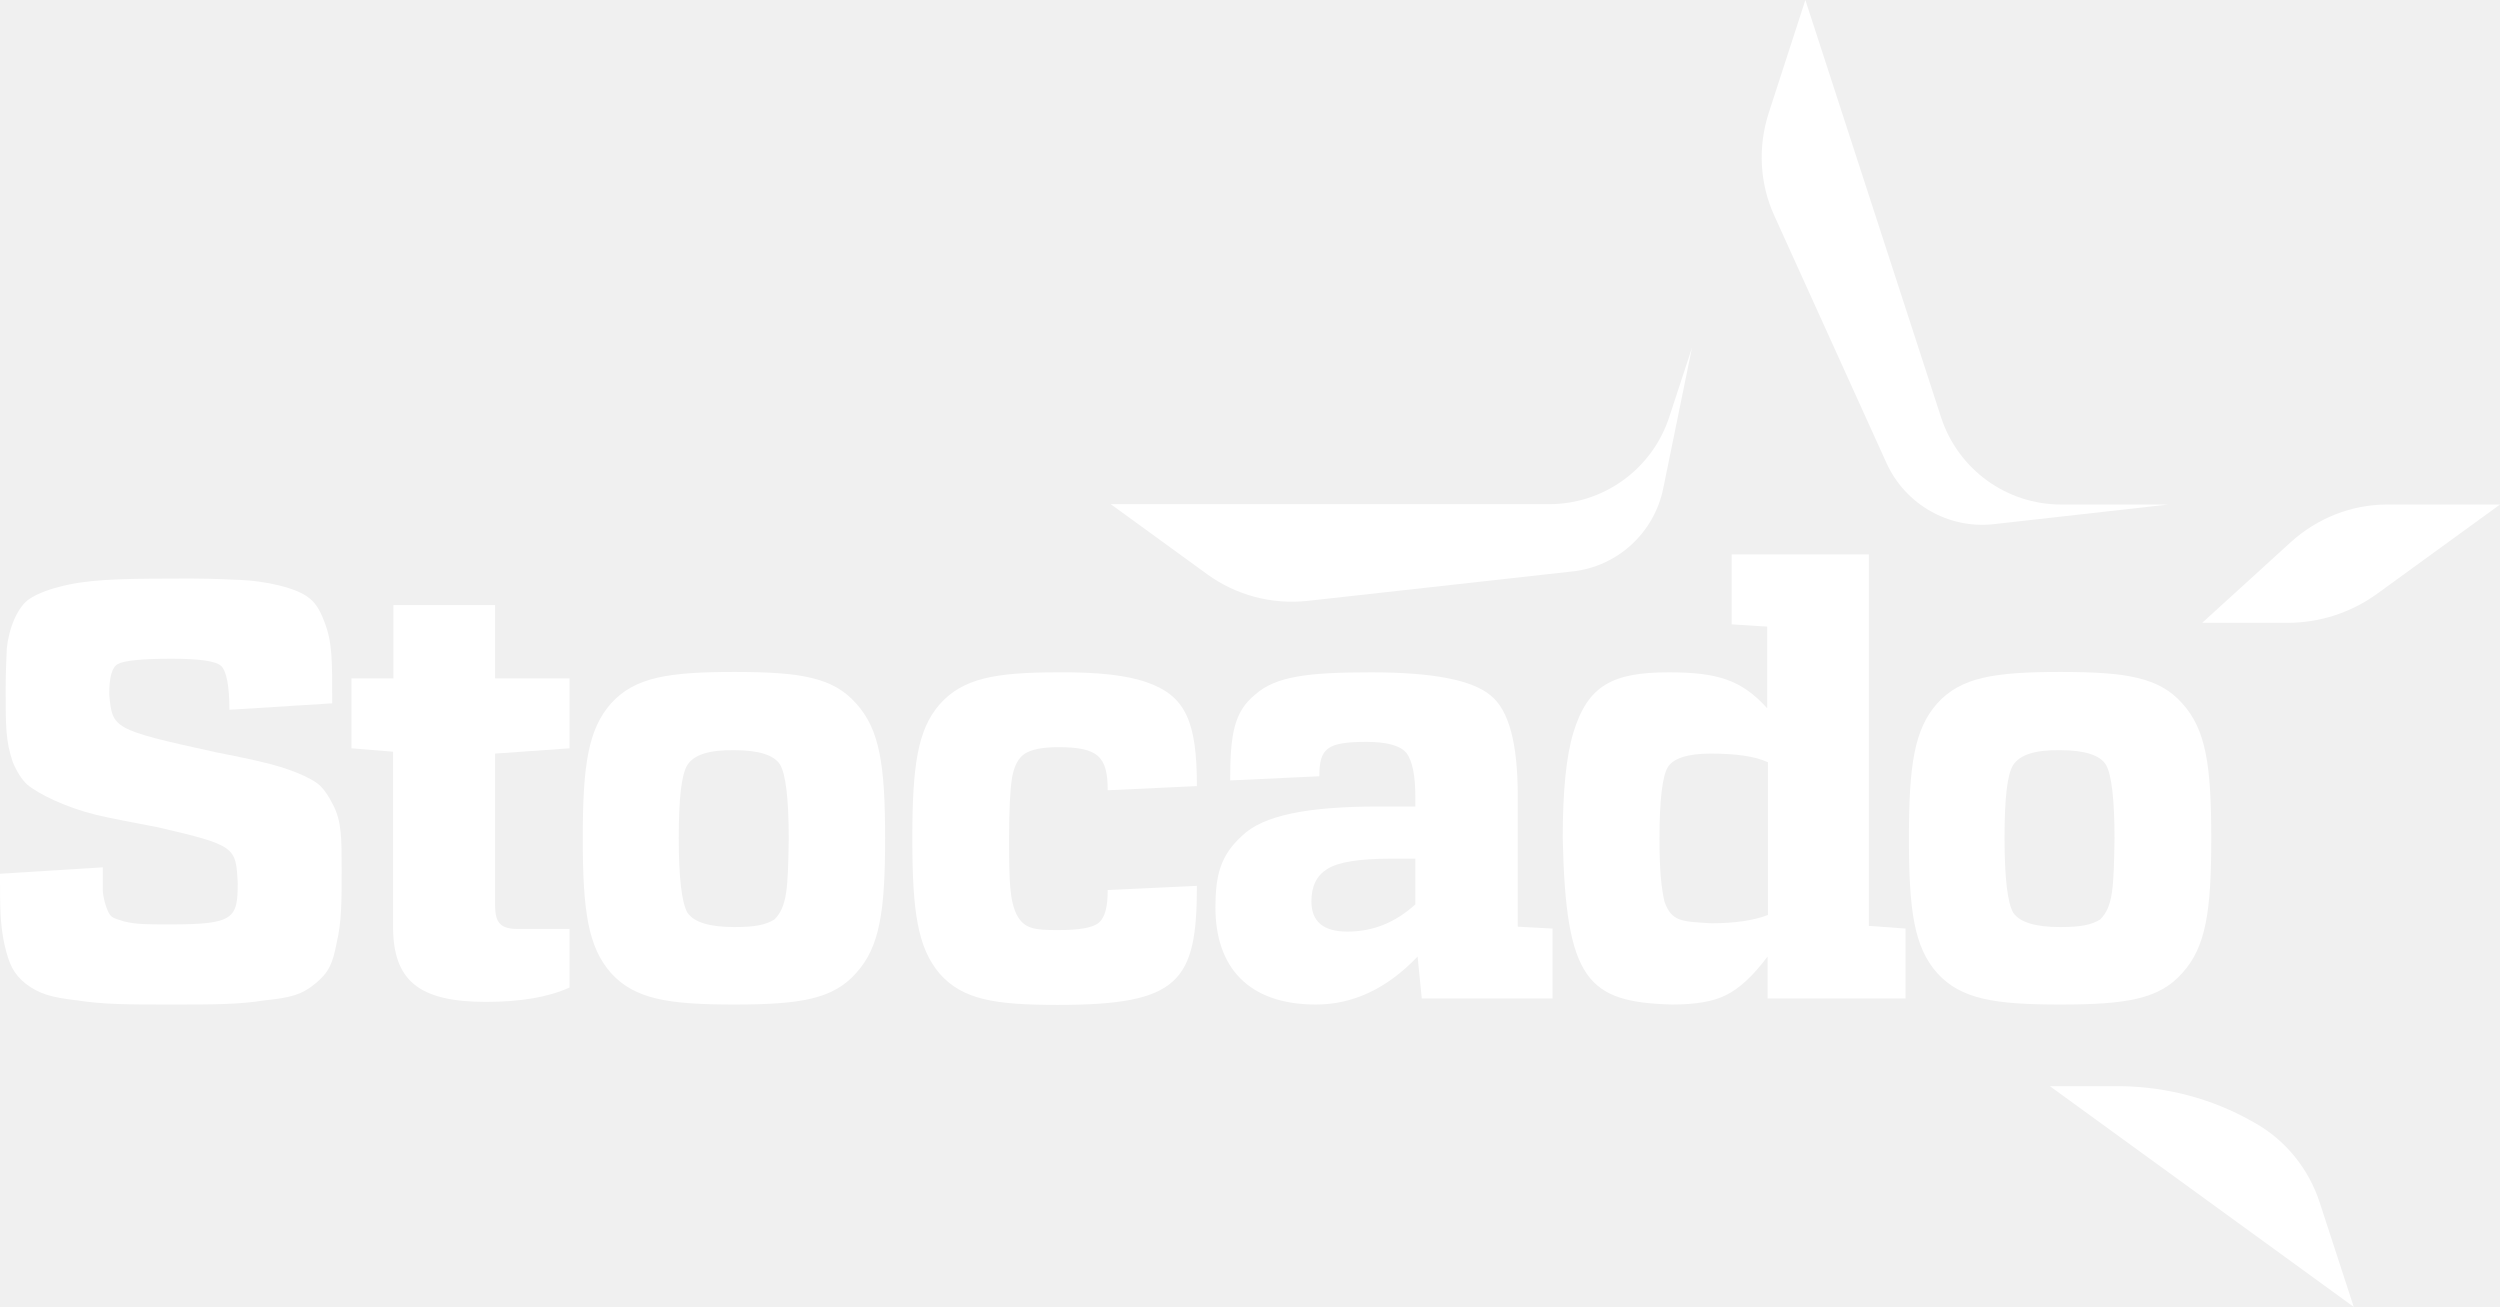
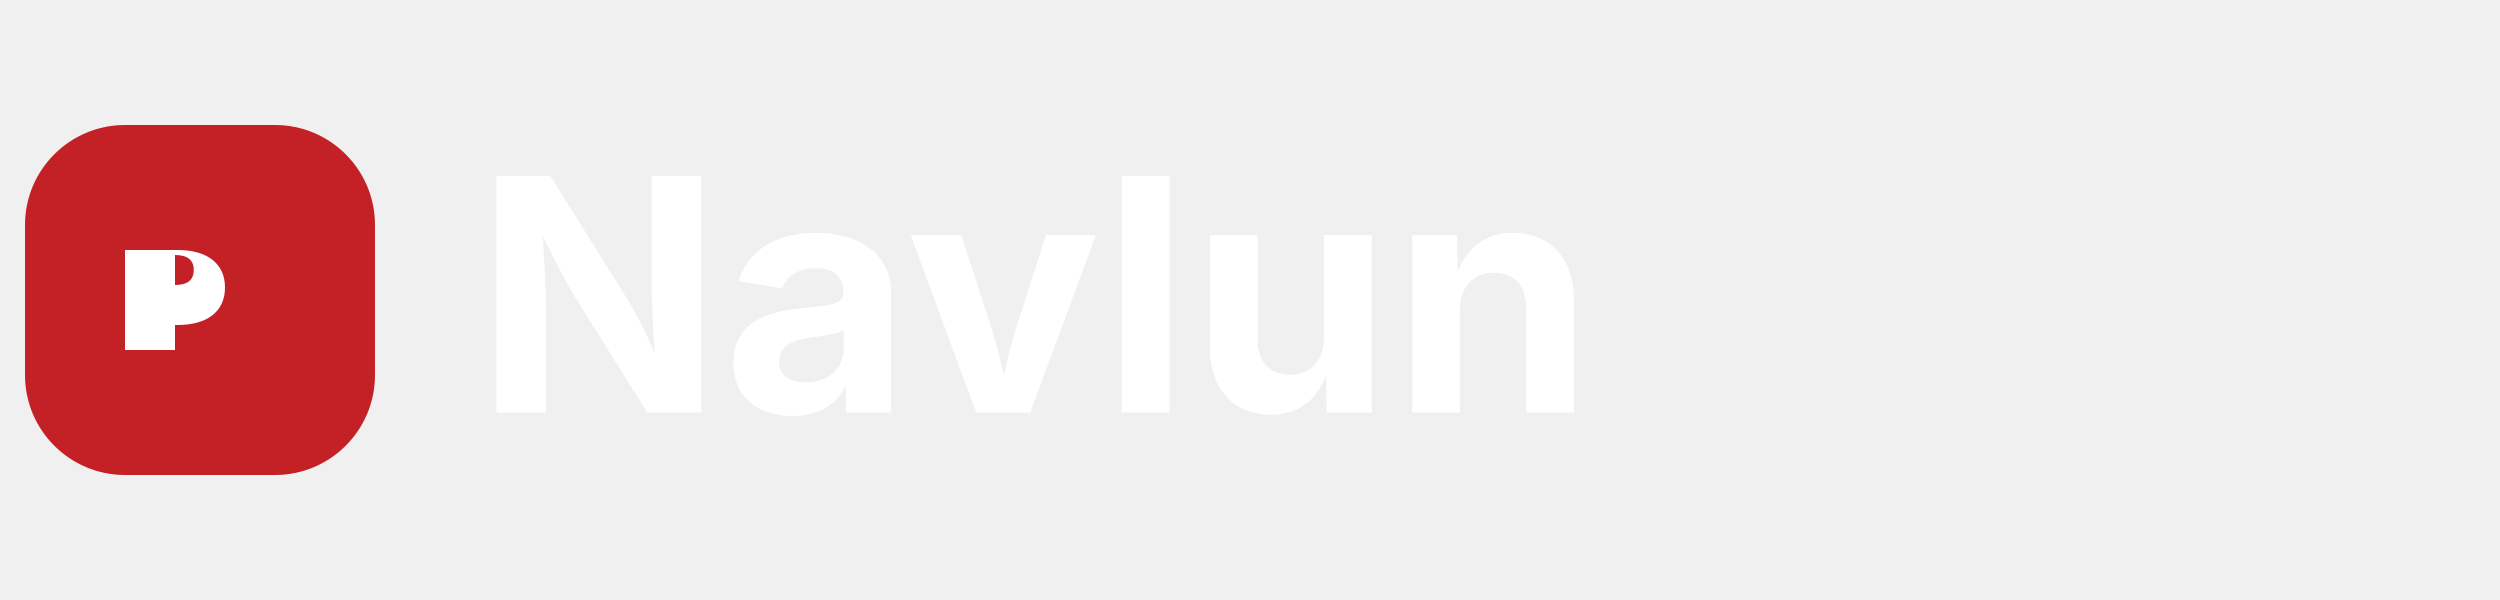
- <svg xmlns="http://www.w3.org/2000/svg" viewBox="1 1 394.197 206.067" width="394.197px" height="206.067px">
-   <g id="object-1">
-     <g id="object-0">
-       <g transform="matrix(1, 0, 0, 1, -43.548, -139.572)">
-         <path d="M 81.673 231.985 C 86.62 232.104 91.387 233.356 93.175 234.786 C 94.128 235.441 94.962 236.633 95.618 238.421 C 96.988 241.758 96.929 244.738 96.929 251.472 L 80.72 252.485 C 80.72 248.671 80.243 246.347 79.409 245.572 C 78.575 244.797 75.953 244.44 71.543 244.44 C 66.895 244.44 64.094 244.738 63.141 245.274 C 62.187 245.751 61.77 247.419 61.77 250.101 C 62.306 255.405 62.127 255.583 78.455 259.159 C 81.793 259.814 84.355 260.351 86.024 260.768 C 89.48 261.542 93.651 263.092 95.081 264.522 C 95.737 265.178 96.392 266.131 97.048 267.442 C 98.419 270.064 98.419 272.686 98.419 277.632 C 98.419 282.936 98.419 285.856 97.644 289.193 C 96.988 292.53 96.452 293.841 94.307 295.629 C 92.161 297.416 90.374 297.893 86.262 298.31 C 82.15 298.966 78.336 298.966 71.543 298.966 C 64.749 298.966 60.936 298.966 56.705 298.31 C 52.593 297.834 50.746 297.297 48.6 295.688 C 46.634 294.079 45.978 292.59 45.263 289.55 C 44.548 286.273 44.548 283.532 44.548 278.347 L 60.757 277.334 L 60.757 281.088 C 60.876 282.578 61.532 284.604 62.127 285.081 C 62.485 285.379 63.141 285.558 64.094 285.856 C 66.06 286.332 67.431 286.332 71.483 286.332 C 81.495 286.332 82.031 285.379 82.031 279.777 C 81.733 274.116 81.733 273.878 69.457 271.017 C 65.465 270.243 62.187 269.647 59.684 269.051 C 54.857 267.859 50.626 265.773 48.839 264.284 C 48.004 263.509 47.23 262.317 46.574 260.768 C 45.442 257.431 45.442 255.166 45.442 249.267 C 45.442 246.466 45.561 244.321 45.621 242.831 C 45.919 239.732 47.289 236.216 49.256 234.965 C 50.269 234.309 51.759 233.654 53.844 233.117 C 58.016 231.985 62.902 231.806 71.483 231.806 C 75.893 231.747 79.23 231.866 81.673 231.985 Z" style="fill: rgb(255, 255, 255);" />
-         <path d="M 122.613 259.397 L 122.613 283.293 C 122.613 286.213 123.566 287.048 126.248 287.048 L 134.352 287.048 L 134.352 296.284 C 131.075 297.774 126.724 298.549 121.182 298.549 C 110.456 298.549 106.523 295.092 106.523 286.63 L 106.523 259.099 L 99.968 258.563 L 99.968 247.539 L 106.583 247.539 L 106.583 235.978 L 122.613 235.978 L 122.613 247.539 L 134.352 247.539 L 134.352 258.563 L 122.613 259.397 Z" style="fill: rgb(255, 255, 255);" />
-         <path d="M 179.522 251.472 C 183.277 255.583 184.111 261.245 184.111 272.746 C 184.111 284.247 183.277 289.908 179.522 294.02 C 175.887 298.132 170.643 298.966 160.334 298.966 C 149.906 298.966 144.661 298.132 140.907 294.02 C 137.272 289.908 136.438 284.247 136.438 272.746 C 136.438 261.245 137.272 255.583 140.907 251.472 C 144.661 247.36 149.846 246.525 160.334 246.525 C 170.703 246.525 175.887 247.36 179.522 251.472 Z M 152.945 261.185 C 151.991 262.675 151.574 266.489 151.574 272.746 C 151.574 279.003 152.051 282.936 152.945 284.485 C 153.958 285.975 156.401 286.75 160.334 286.75 C 163.671 286.75 165.28 286.392 166.651 285.558 C 168.677 283.532 168.796 280.612 168.915 272.805 C 168.915 266.548 168.438 262.615 167.545 261.125 C 166.591 259.636 164.207 258.861 160.334 258.861 C 156.401 258.801 153.958 259.576 152.945 261.185 Z" style="fill: rgb(255, 255, 255);" />
-         <path d="M 225.467 248.194 C 231.546 250.339 233.274 254.451 233.274 264.522 L 219.21 265.178 C 219.21 259.874 217.721 258.384 211.404 258.384 C 208.901 258.384 207.232 258.742 206.16 259.397 C 205.147 260.053 204.491 261.245 204.134 263.151 C 203.836 264.939 203.657 268.217 203.657 272.746 C 203.657 279.718 203.776 282.519 204.849 284.783 C 206.041 287.048 207.65 287.226 211.404 287.226 C 214.741 287.226 216.886 286.869 217.84 286.035 C 218.793 285.2 219.21 283.532 219.21 280.91 L 233.274 280.254 C 233.274 295.39 230.473 299.025 211.344 299.025 C 201.333 299.025 196.327 298.191 192.692 294.079 C 189.236 289.968 188.402 284.306 188.402 272.805 C 188.402 261.304 189.236 255.643 192.692 251.65 C 196.327 247.539 201.392 246.585 211.344 246.585 C 217.721 246.525 222.369 247.062 225.467 248.194 Z" style="fill: rgb(255, 255, 255);" />
-         <path d="M 289.349 286.988 L 289.349 298.012 L 268.731 298.012 L 268.075 291.398 C 263.248 296.463 257.885 298.966 252.045 298.966 C 241.319 298.966 236.194 293.007 236.194 283.651 C 236.194 278.526 237.028 275.427 240.365 272.388 C 243.702 269.111 250.794 267.74 261.937 267.74 L 267.718 267.74 L 267.718 266.25 C 267.718 262.794 267.241 260.589 266.347 259.338 C 265.394 258.146 263.248 257.55 260.03 257.55 C 253.773 257.55 252.581 258.563 252.581 262.973 L 238.518 263.628 C 238.518 256.239 239.173 252.783 242.451 250.101 C 245.728 247.181 250.853 246.585 260.805 246.585 C 270.399 246.585 276.656 247.777 279.576 250.22 C 282.496 252.544 283.867 257.848 283.867 266.071 L 283.867 286.69 L 289.349 286.988 Z M 267.718 283.174 L 267.718 275.964 L 263.963 275.964 C 258.839 275.964 255.501 276.5 253.773 277.632 C 252.164 278.645 251.33 280.314 251.33 282.697 C 251.33 285.856 253.177 287.465 256.991 287.465 C 260.984 287.465 264.5 286.094 267.718 283.174 Z" style="fill: rgb(255, 255, 255);" />
-         <path d="M 345.008 286.988 L 345.008 298.012 L 323.257 298.012 L 323.257 291.398 C 320.933 294.496 318.787 296.463 316.702 297.476 C 314.735 298.489 311.875 298.966 308.24 298.966 C 294.891 298.608 291.435 295.212 290.958 272.746 C 290.958 265.356 291.495 259.874 292.627 256.12 C 294.891 248.671 298.765 246.585 307.644 246.585 C 315.391 246.585 319.145 247.777 323.197 252.246 L 323.197 239.374 L 317.596 239.017 L 317.596 227.993 L 339.227 227.993 L 339.227 286.571 L 345.008 286.988 Z M 323.316 284.843 L 323.316 260.768 C 321.29 259.814 318.251 259.397 314.259 259.397 C 310.623 259.397 308.359 260.172 307.525 261.542 C 306.69 262.913 306.214 266.667 306.214 272.746 C 306.214 278.049 306.512 280.493 306.988 282.697 C 308.121 285.975 309.789 285.856 314.378 286.154 C 318.192 286.154 321.171 285.677 323.316 284.843 Z" style="fill: rgb(255, 255, 255);" />
-         <path d="M 388.629 251.472 C 392.383 255.583 393.217 261.245 393.217 272.746 C 393.217 284.247 392.383 289.908 388.629 294.02 C 384.993 298.132 379.749 298.966 369.44 298.966 C 359.012 298.966 353.768 298.132 350.013 294.02 C 346.378 289.908 345.544 284.247 345.544 272.746 C 345.544 261.245 346.378 255.583 350.013 251.472 C 353.768 247.36 358.952 246.525 369.44 246.525 C 379.749 246.525 384.993 247.36 388.629 251.472 Z M 361.991 261.185 C 361.038 262.675 360.621 266.489 360.621 272.746 C 360.621 279.003 361.097 282.936 361.991 284.485 C 363.004 285.975 365.447 286.75 369.381 286.75 C 372.718 286.75 374.327 286.392 375.697 285.558 C 377.723 283.532 377.843 280.612 377.962 272.805 C 377.962 266.548 377.485 262.615 376.591 261.125 C 375.638 259.636 373.254 258.861 369.381 258.861 C 365.447 258.801 363.064 259.576 361.991 261.185 Z" style="fill: rgb(255, 255, 255);" />
-       </g>
-       <g transform="matrix(1, 0, 0, 1, -43.548, -139.572)">
-         <path d="M 342.028 213.631 C 345.008 220.126 351.801 224 358.892 223.225 L 386.424 220.126 L 369.559 220.126 C 360.919 220.126 353.291 214.584 350.609 206.361 L 329.216 140.572 L 323.436 158.39 C 321.707 163.753 322.005 169.533 324.329 174.599 L 342.028 213.631 Z" style="fill: rgb(255, 255, 255);" />
-         <path d="M 292.508 230.674 C 299.599 229.899 305.379 224.596 306.81 217.564 L 311.339 195.396 L 307.763 206.301 C 305.081 214.525 297.454 220.067 288.813 220.067 L 219.687 220.067 L 234.942 231.151 C 239.471 234.428 245.073 235.918 250.675 235.322 L 292.508 230.674 Z" style="fill: rgb(255, 255, 255);" />
-         <path d="M 391.787 238.779 L 405.791 226.026 C 409.962 222.272 415.325 220.126 420.927 220.126 L 438.745 220.126 L 419.378 234.19 C 415.266 237.17 410.32 238.779 405.255 238.779 L 391.787 238.779 Z" style="fill: rgb(255, 255, 255);" />
-         <path d="M 399.534 317.32 L 400.07 317.618 C 404.957 320.359 408.592 324.888 410.32 330.192 L 415.683 346.639 L 367.772 311.838 L 379.034 311.838 C 386.245 311.957 393.277 313.804 399.534 317.32 Z" style="fill: rgb(255, 255, 255);" />
-       </g>
-     </g>
-   </g>
+ <svg xmlns="http://www.w3.org/2000/svg" viewBox="0 0 200 48" role="img" aria-label="Navlun">
+   <rect x="2" y="10" width="28" height="28" rx="8" fill="#C42126" />
+   <path fill="#fff" d="M10 28V20h4.2c2.4 0 3.8 1.1 3.8 3s-1.4 3-3.8 3H14v2zm4-5.2c1 0 1.5-.4 1.5-1.2s-.5-1.2-1.5-1.2H14v2.4h4z" />
+   <text x="38" y="33" font-family="Inter, system-ui, sans-serif" font-size="26" font-weight="700" fill="#ffffff">Navlun</text>
</svg>
